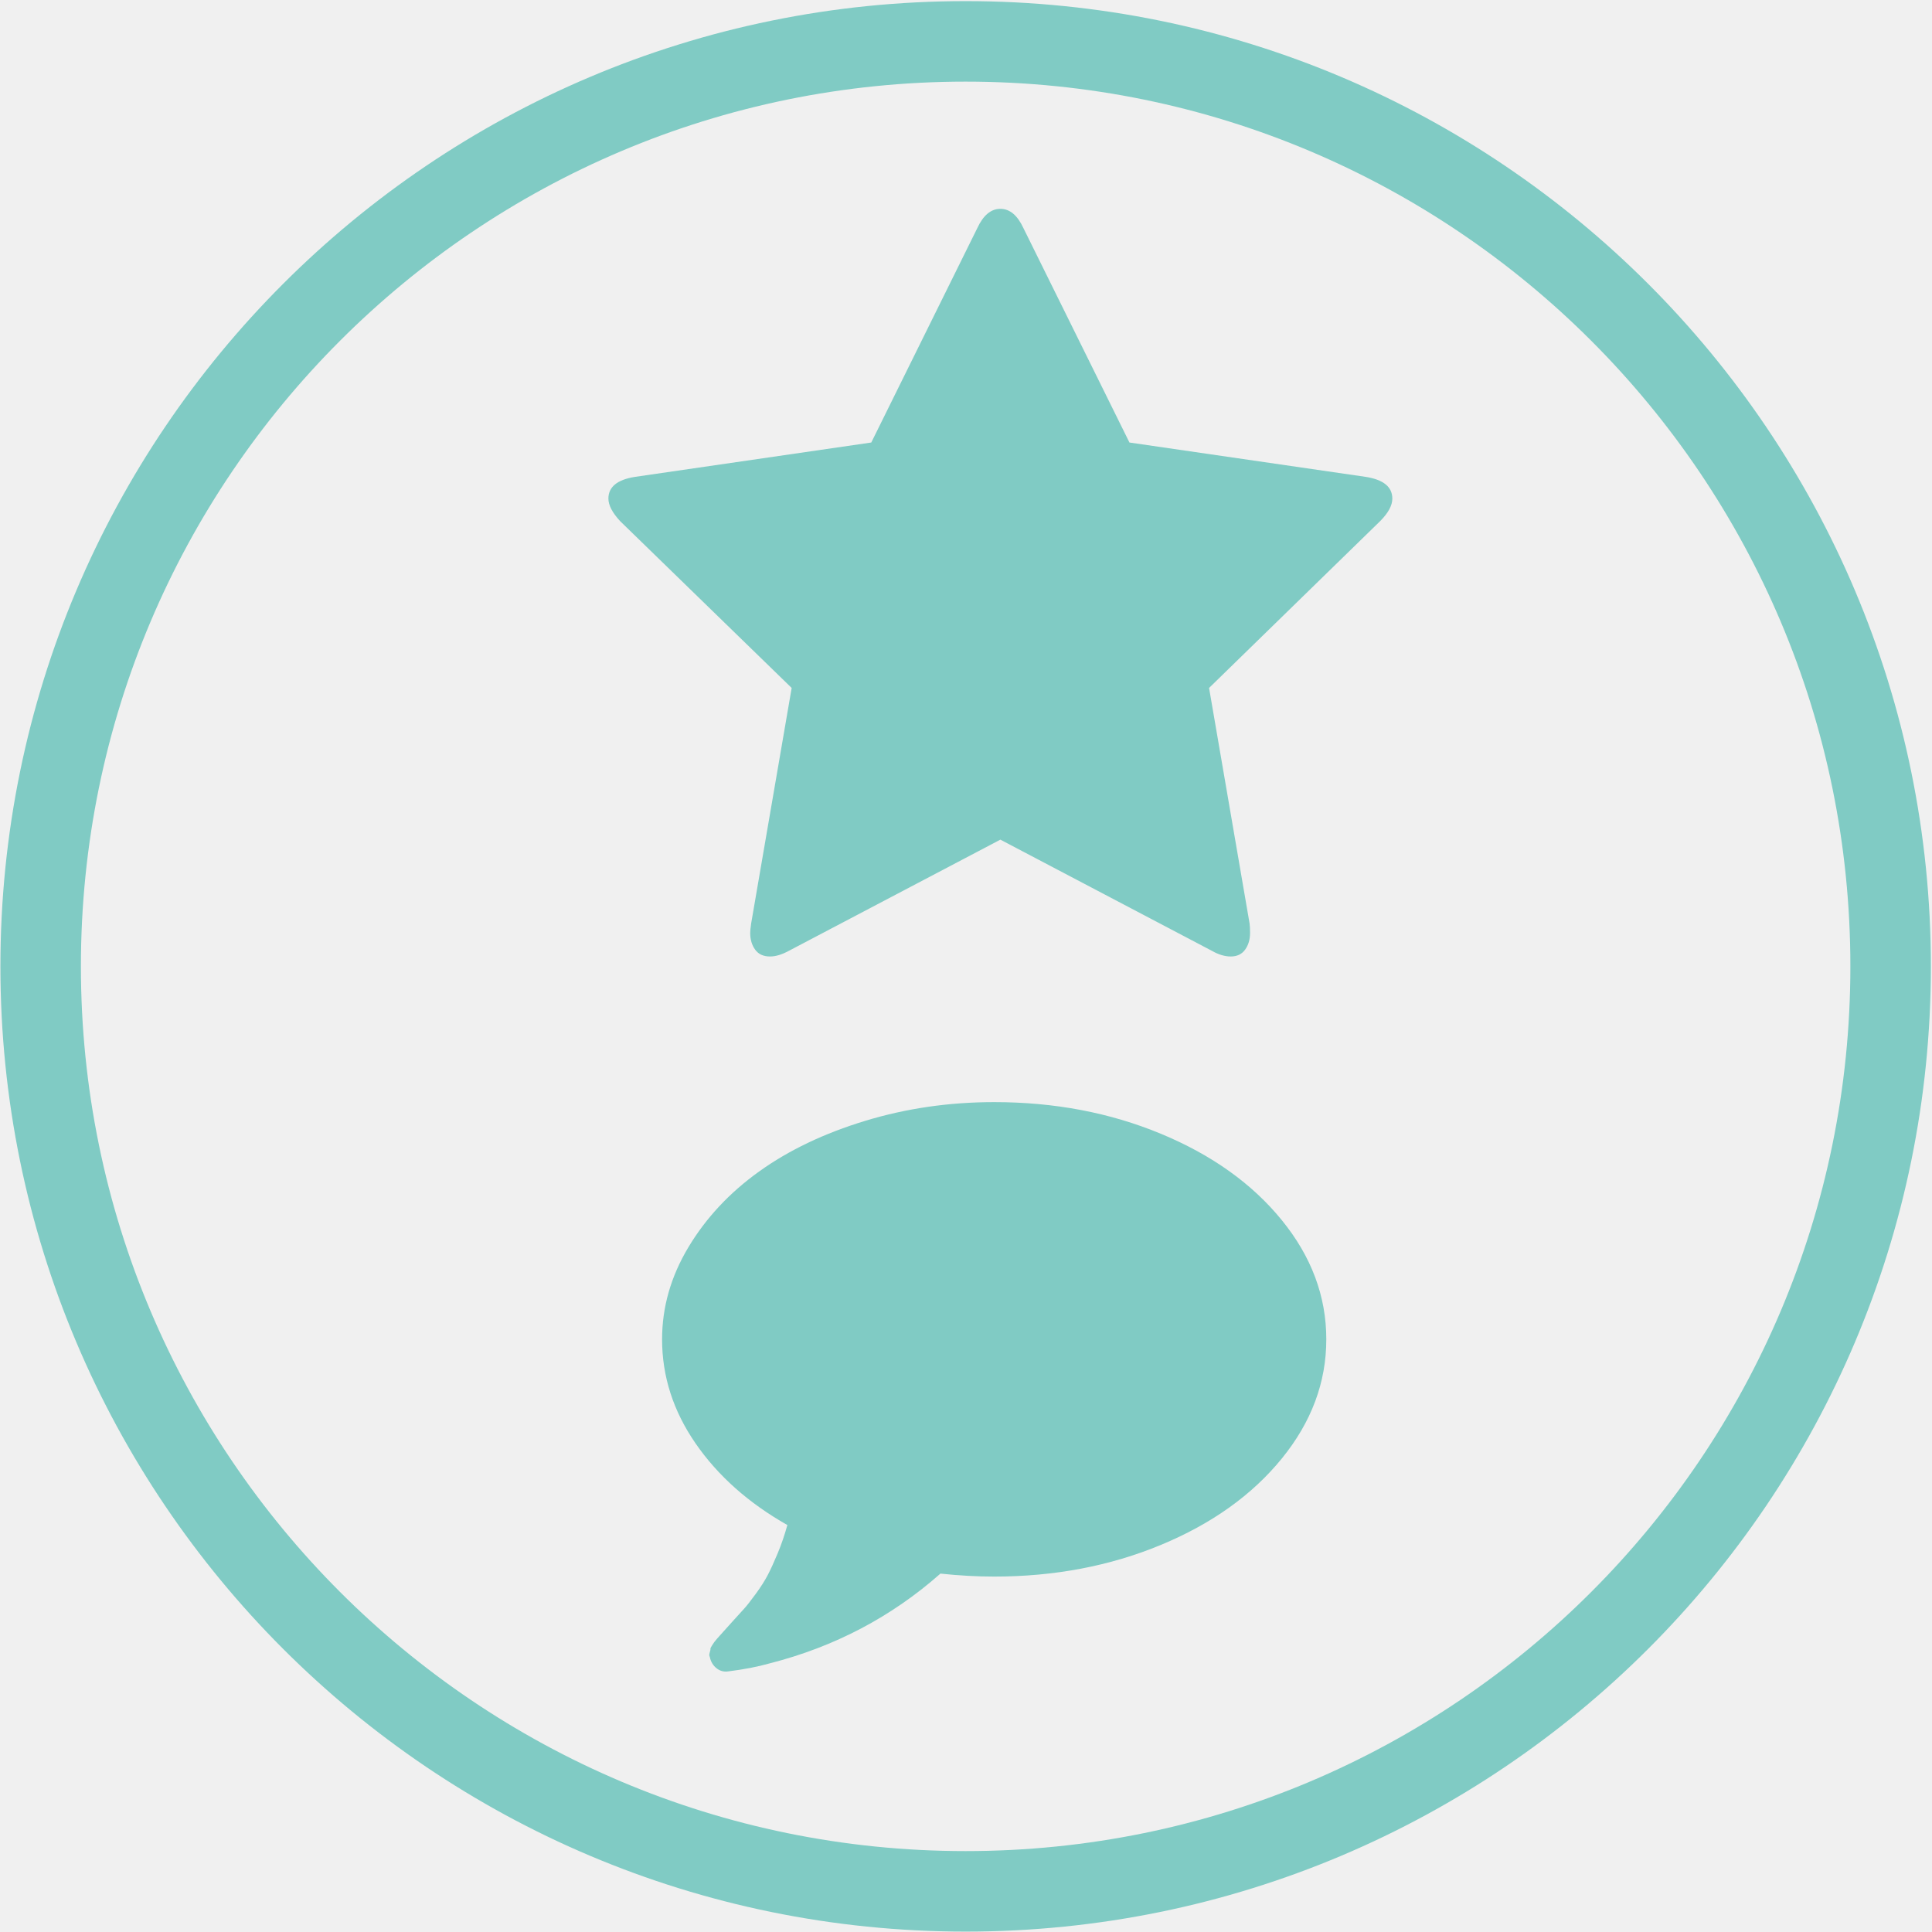
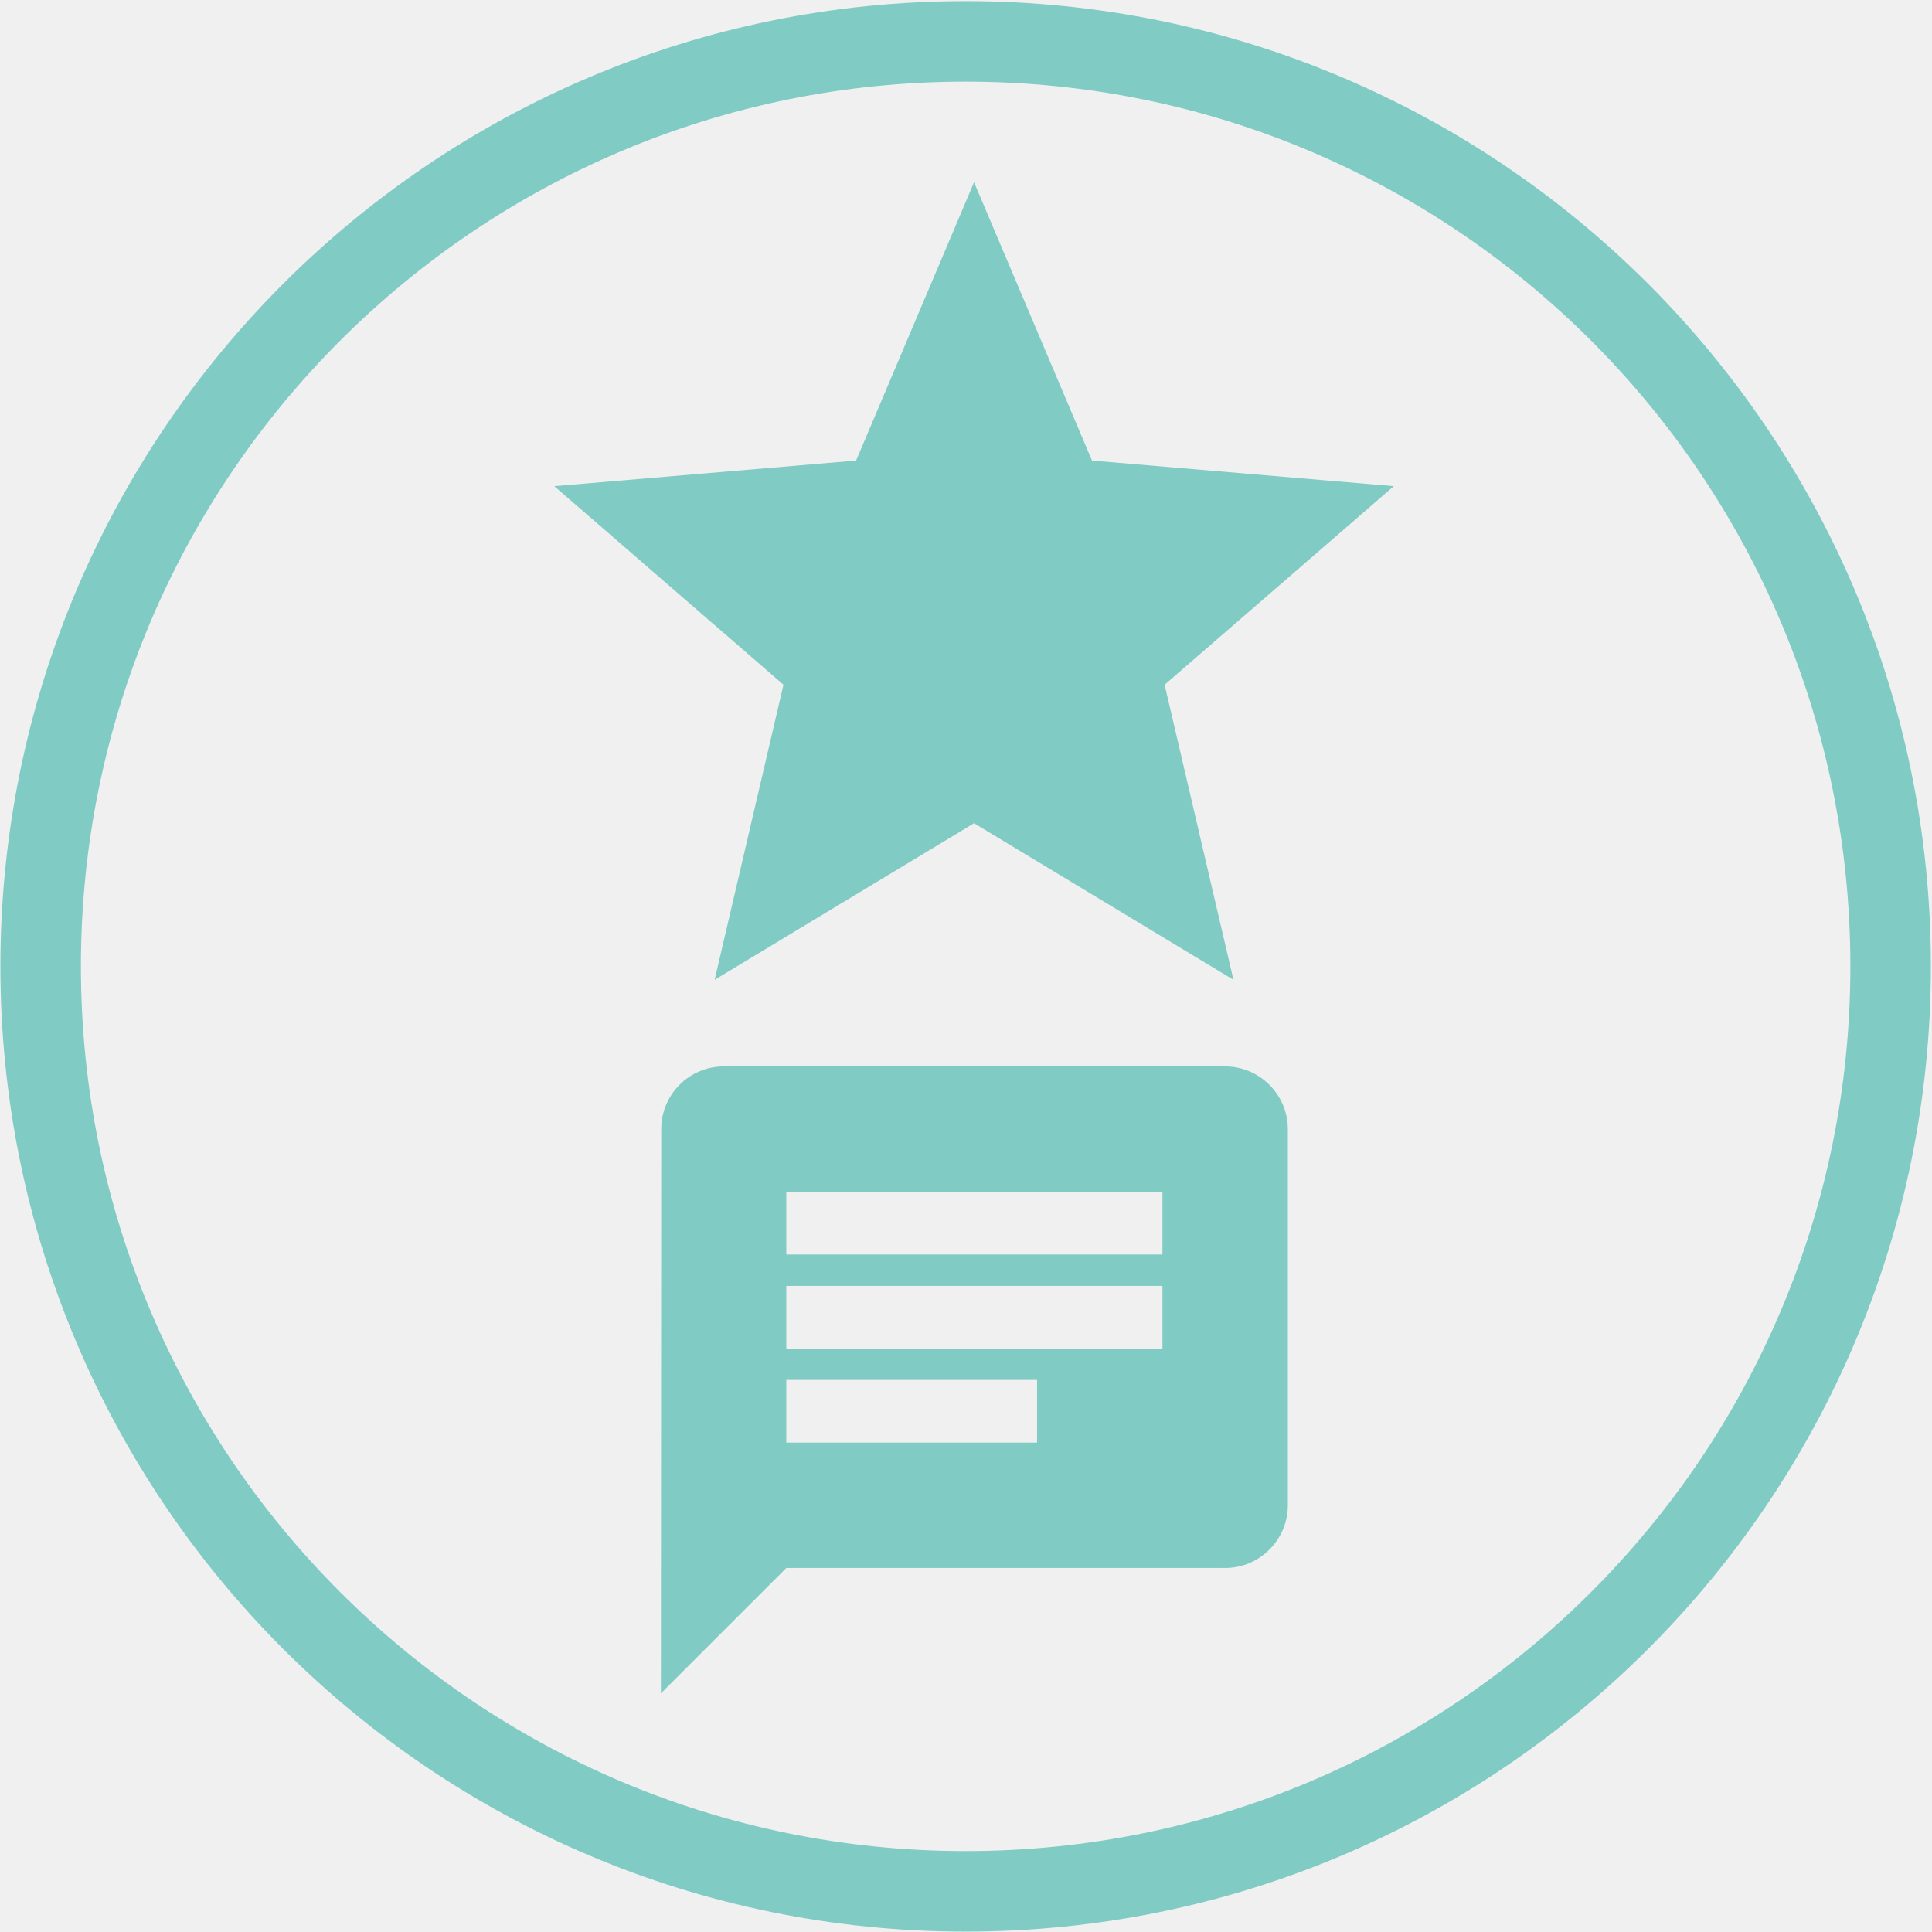
<svg xmlns="http://www.w3.org/2000/svg" width="480" height="480" viewBox="0 0 480 480" id="svg3336" version="1.1">
  <defs id="defs3338" />
  <g id="layer1" transform="translate(0,-572.3621)">
    <circle style="fill:#ffffff;fill-rule:evenodd;stroke:#80cbc4;stroke-width:10;stroke-linecap:butt;stroke-linejoin:miter;stroke-opacity:0;fill-opacity:0;stroke-miterlimit:4;stroke-dasharray:none" id="path3344" cx="239.406" cy="812.956" r="239.406" />
    <circle style="fill:#ffffff;fill-opacity:0;stroke:#80cbc4;stroke-width:20;stroke-miterlimit:4;stroke-dasharray:none;stroke-opacity:1" id="path4181" cx="239.911" cy="812.451" r="229.81" />
  </g>
-   <path id="path4254" d="m 345.921,123.868 q 0,2.575 -3.043,5.618 l -42.488,41.434 10.066,58.523 q 0.117,0.819 0.117,2.341 0,2.458 -1.229,4.155 -1.229,1.697 -3.57,1.697 -2.224,0 -4.682,-1.405 l -52.554,-27.623 -52.554,27.623 q -2.575,1.405 -4.682,1.405 -2.458,0 -3.687,-1.697 -1.229,-1.697 -1.229,-4.155 0,-0.702 0.234,-2.341 l 10.066,-58.523 -42.605,-41.434 q -2.926,-3.16 -2.926,-5.618 0,-4.331 6.555,-5.384 l 58.757,-8.544 26.335,-53.256 q 2.224,-4.799 5.735,-4.799 3.511,0 5.735,4.799 l 26.335,53.256 58.757,8.544 q 6.555,1.053 6.555,5.384 z" style="fill:#80cbc4;fill-opacity:1" />
-   <path id="path4433" d="m 329.515,332.756 q 0,16.024 -11.051,29.607 -11.051,13.583 -30.021,21.457 -18.97,7.874 -41.44,7.874 -6.446,0 -13.353,-0.737 -18.234,16.116 -42.361,22.286 -4.512,1.289 -10.498,2.026 -1.566,0.184 -2.809,-0.829 -1.243,-1.013 -1.611,-2.671 l 0,-0.092 q -0.276,-0.368 -0.046,-1.105 0.23,-0.737 0.184,-0.921 -0.046,-0.184 0.414,-0.875 l 0.553,-0.829 0.645,-0.783 0.737,-0.829 q 0.645,-0.737 2.855,-3.177 2.21,-2.44 3.177,-3.499 0.967,-1.059 2.855,-3.638 1.888,-2.578 2.993,-4.697 1.105,-2.118 2.486,-5.433 1.381,-3.315 2.394,-6.999 -14.458,-8.196 -22.792,-20.26 -8.334,-12.064 -8.334,-25.877 0,-11.972 6.538,-22.884 6.538,-10.913 17.589,-18.832 11.051,-7.92 26.338,-12.57 15.287,-4.651 32.047,-4.651 22.47,0 41.44,7.874 18.97,7.874 30.021,21.457 11.051,13.583 11.051,29.607 z" style="fill:#80cbc4;fill-opacity:1" />
+   <g style="fill:#80cbc4;fill-opacity:1" id="g4279" transform="translate(217.4286,110.8571)">
+     <path id="path4267" d="M 0,0 24,0 24,24 0,24 Z" style="fill:#80cbc4;fill-opacity:1" />
+     <path id="path4269" d="M 24.571,93.673 89.02,132.571 71.917,59.259 128.857,9.931 53.876,3.57 24.571,-65.571 -4.733,3.57 -79.714,9.931 l 56.94,49.327 -17.103,73.313 z" style="fill:#80cbc4;fill-opacity:1" />
+     <path id="path4271" d="M 0,0 24,0 24,24 0,24 Z" style="fill:#80cbc4;fill-opacity:1" />
+   </g>
+   <g style="fill:#ffffff;stroke:none" id="g4201" transform="matrix(7.787892,0,0,7.787892,148.6275,249.3785)">
+     <path id="path4191" d="M 20,2 4,2 C 2.9,2 2.01,2.9 2.01,4 L 2,22 6,18 20,18 c 1.1,0 2,-0.9 2,-2 L 22,4 C 22,2.9 21.1,2 20,2 Z M 6,9 18,9 18,11 6,11 6,9 Z m 8,5 -8,0 0,-2 8,0 0,2 z M 18,8 6,8 6,6 18,6 18,8 Z" style="fill:#80cbc4;fill-opacity:1;stroke:none" />
+     <path id="path4193" d="M 0,0 24,0 24,24 0,24 Z" style="fill:none;stroke:none" />
+   </g>
</svg>
